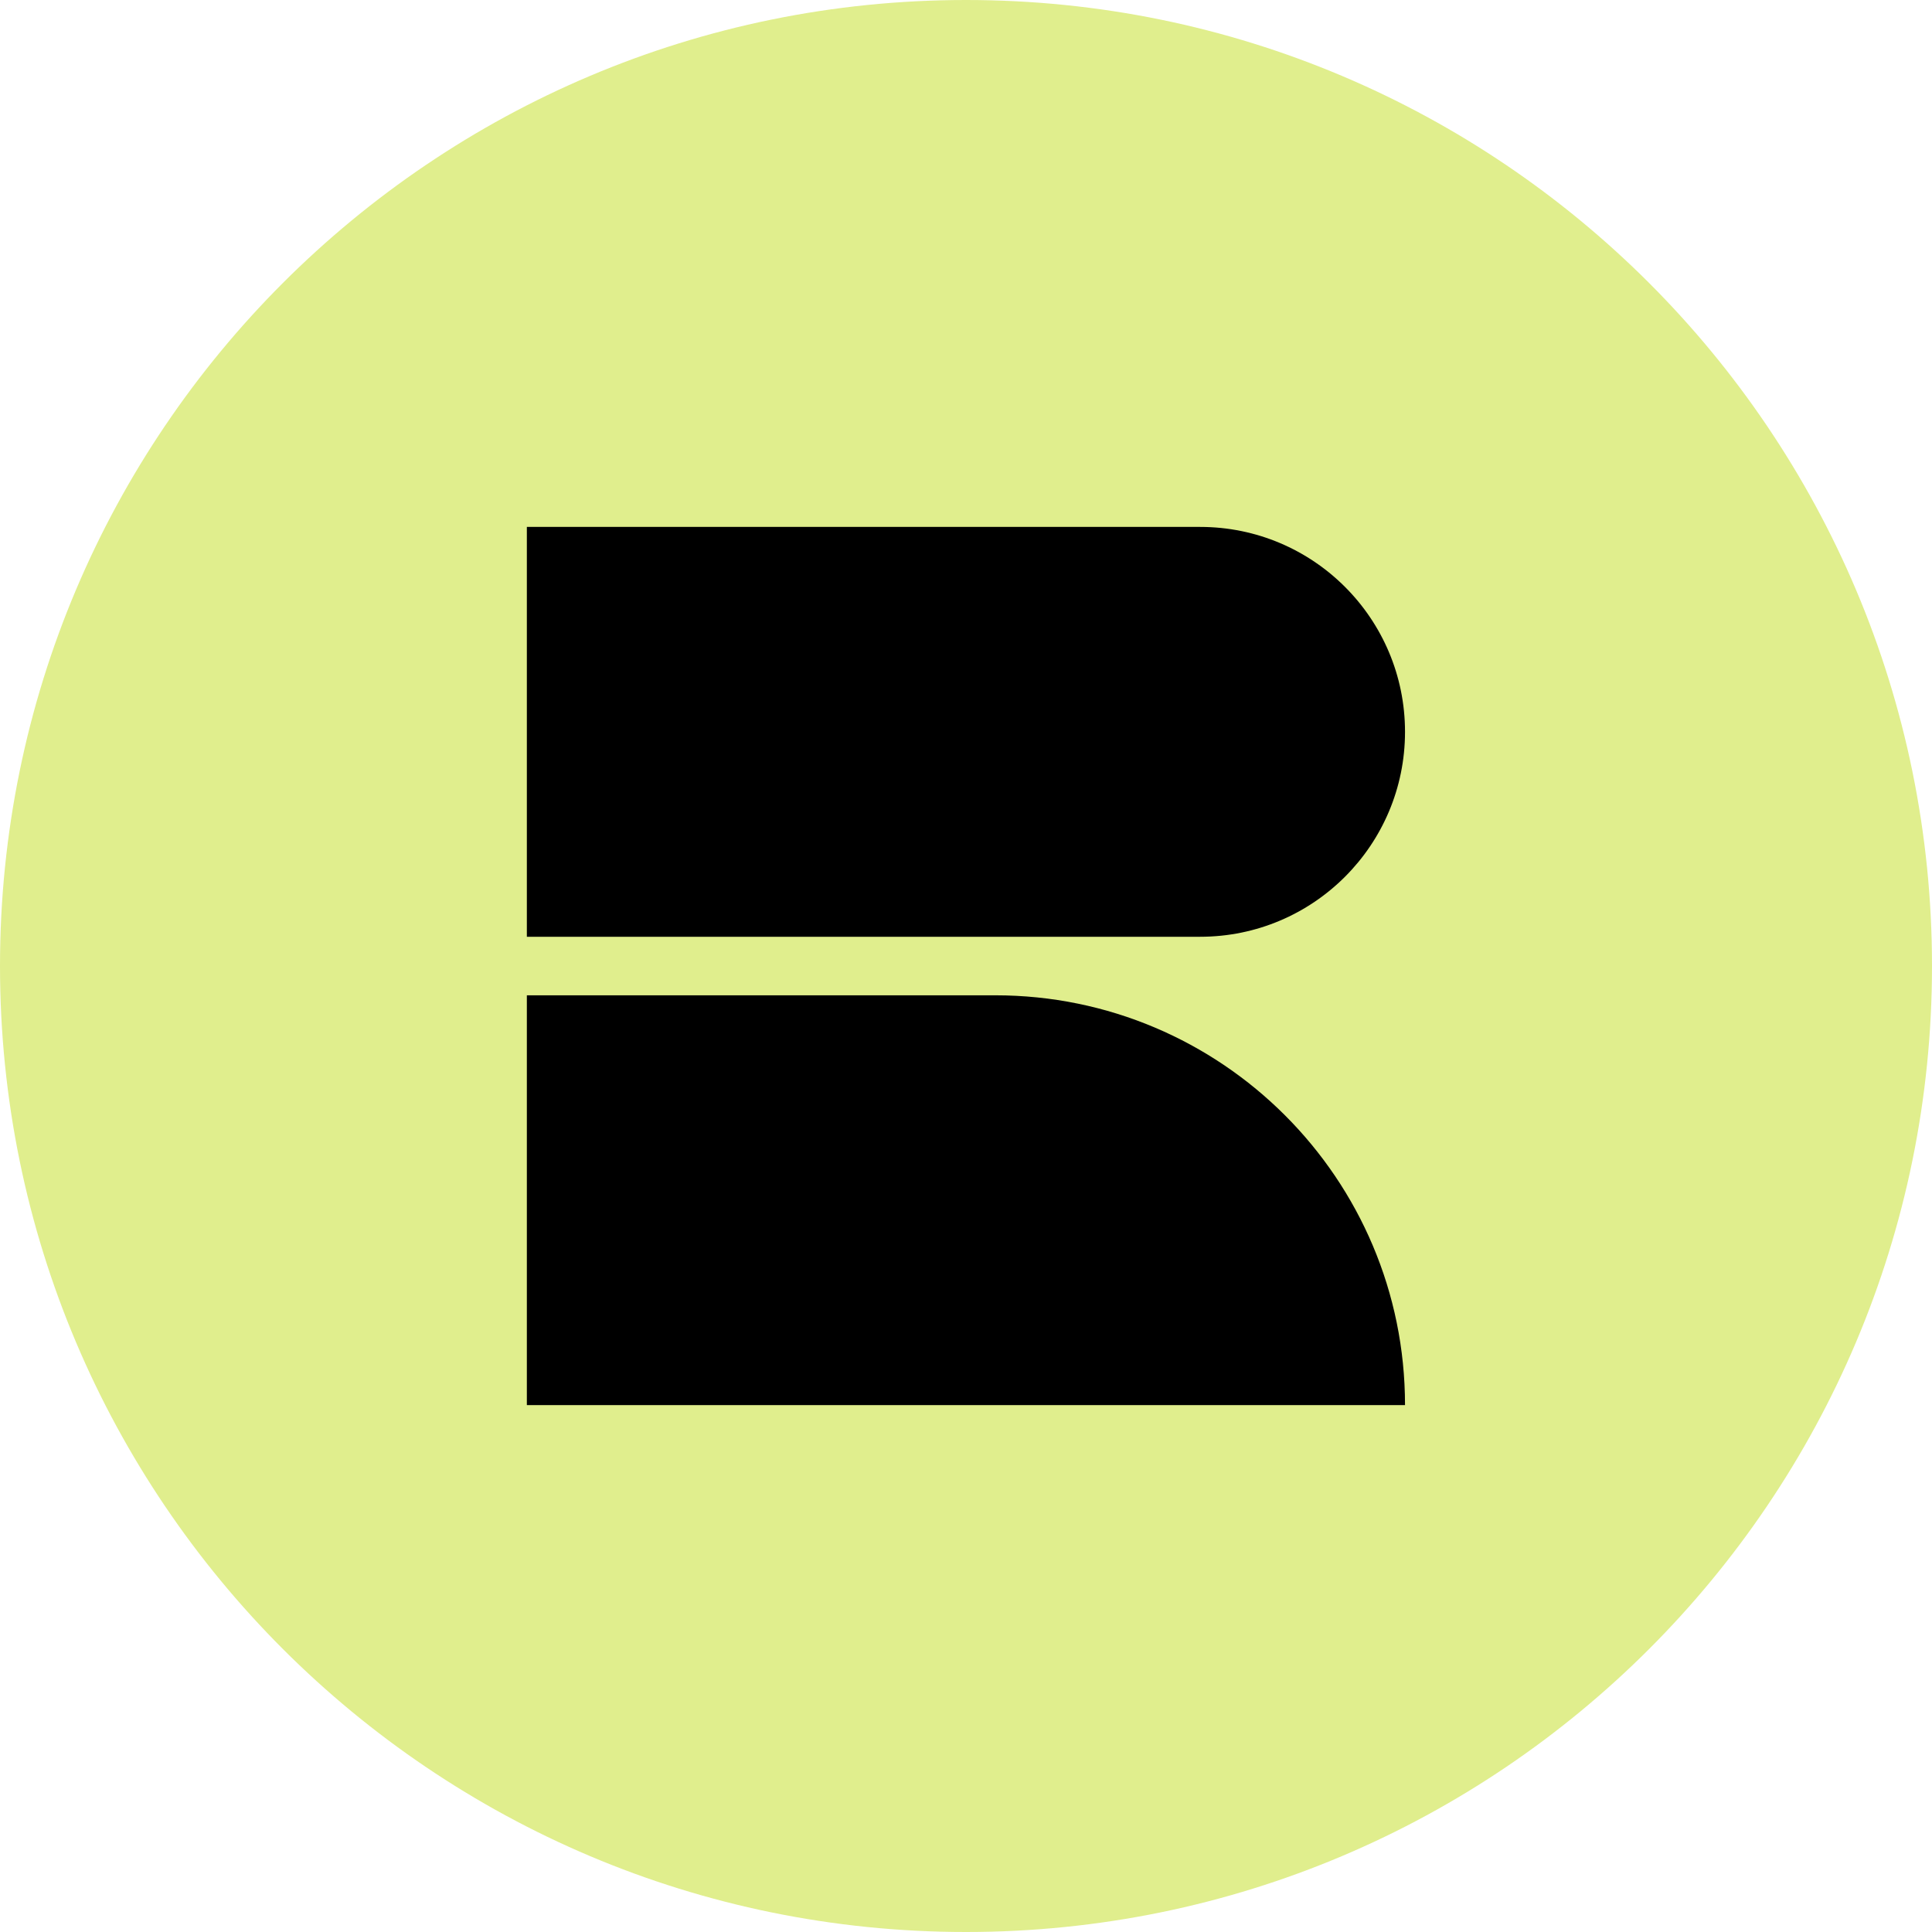
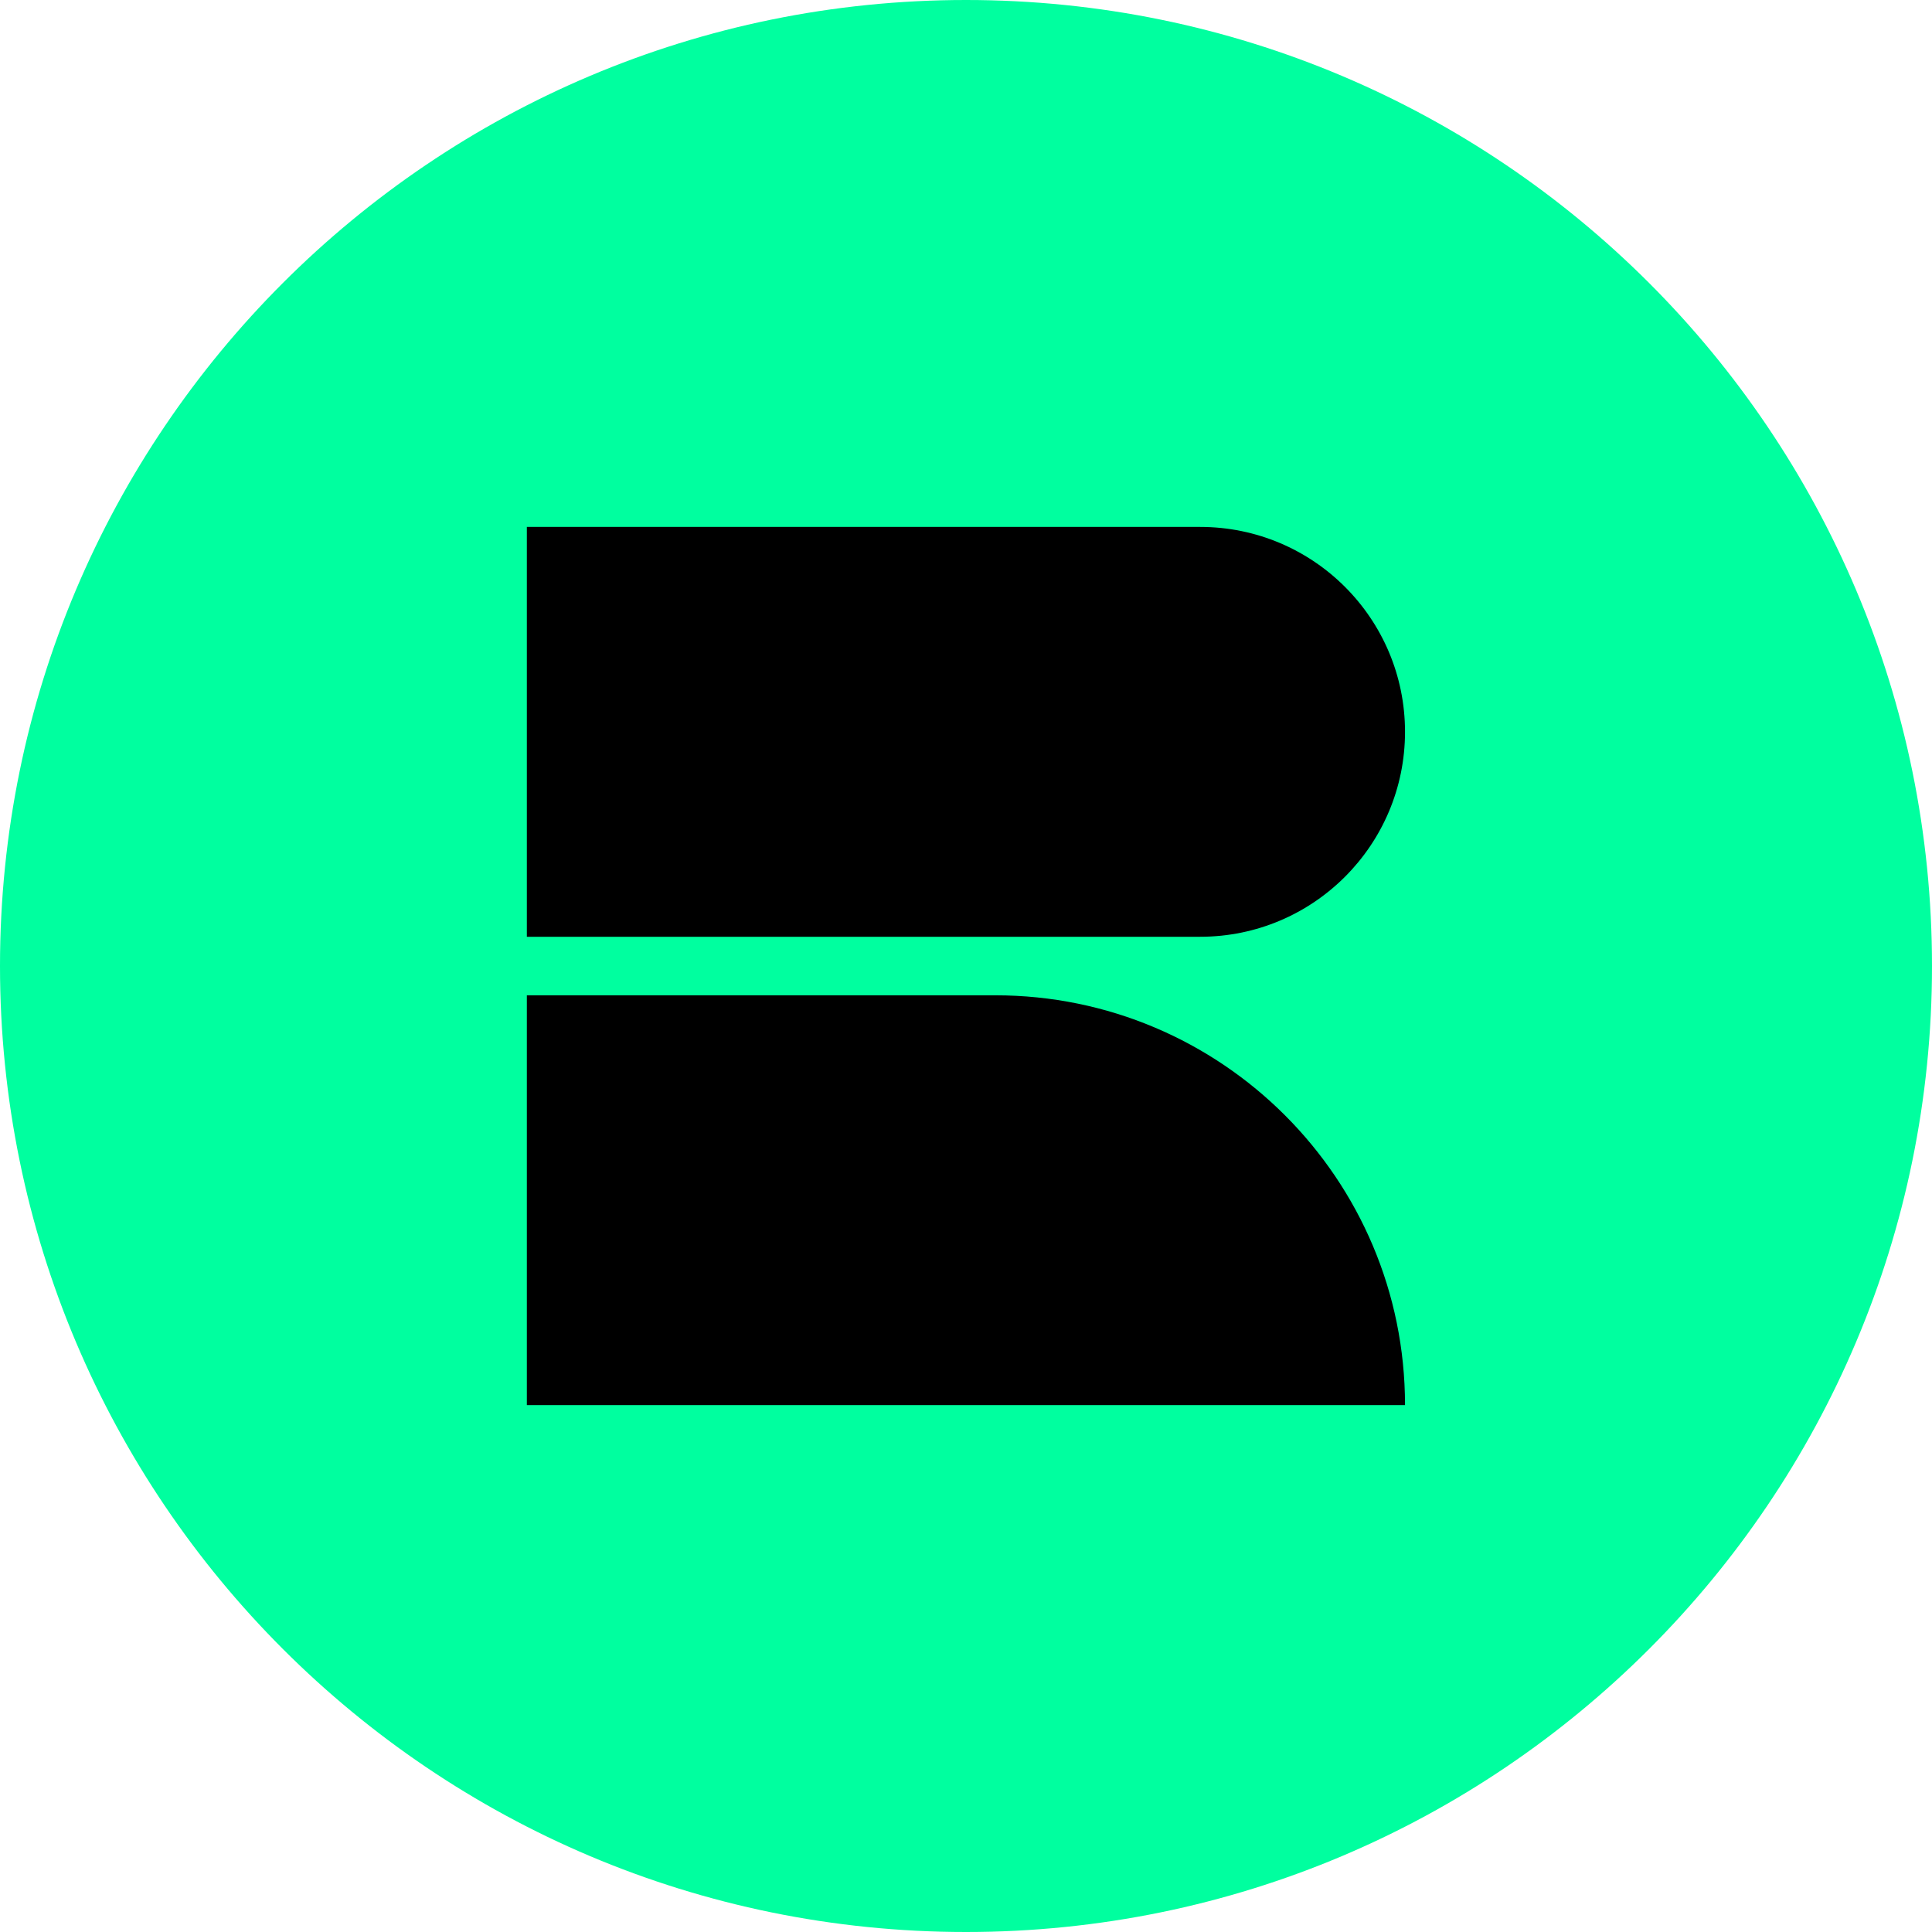
<svg xmlns="http://www.w3.org/2000/svg" width="30" height="30" viewBox="0 0 30 30" fill="none">
-   <rect width="30" height="30" rx="15" fill="#E0EE8D" />
+   <rect width="30" height="30" rx="15" fill="#00FF9F" />
  <path d="M8.181 8.182H18.636C20.393 8.182 21.817 9.606 21.817 11.364C21.817 13.121 20.393 14.546 18.636 14.546H8.181V8.182Z" fill="black" />
  <path d="M8.181 15.455H15.454C18.968 15.455 21.817 18.304 21.817 21.818H8.181V15.455Z" fill="black" />
</svg>
